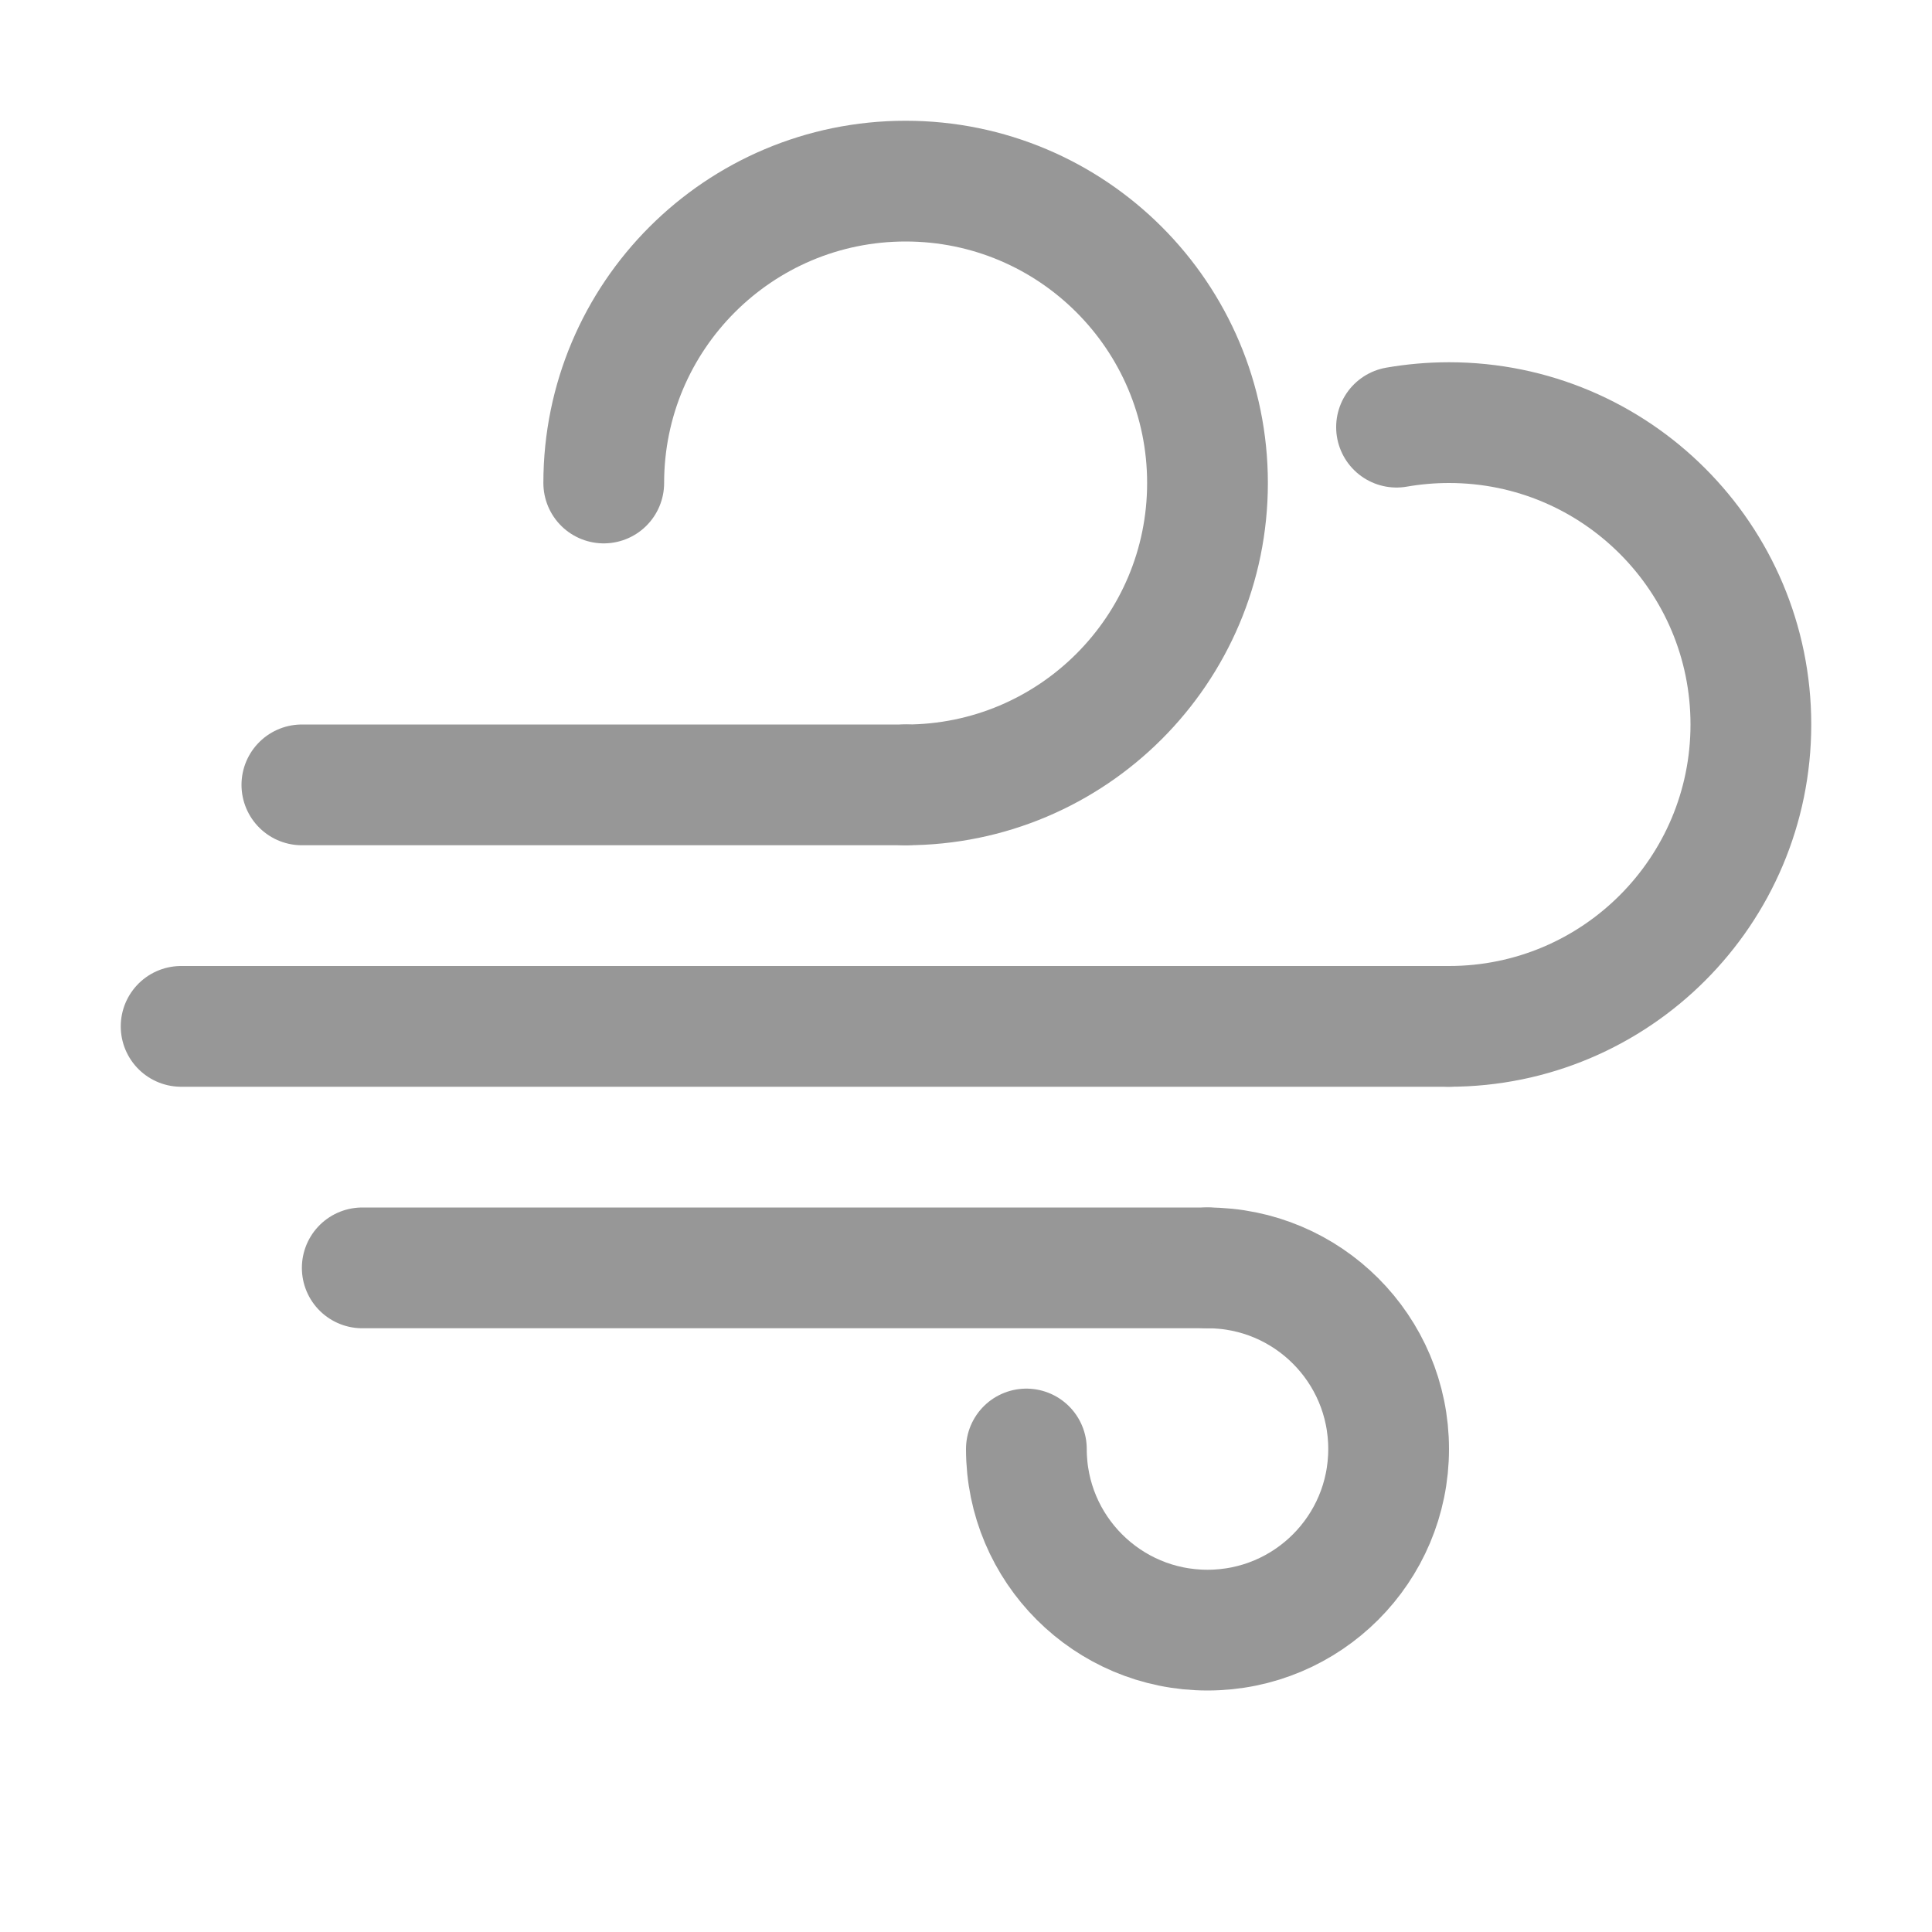
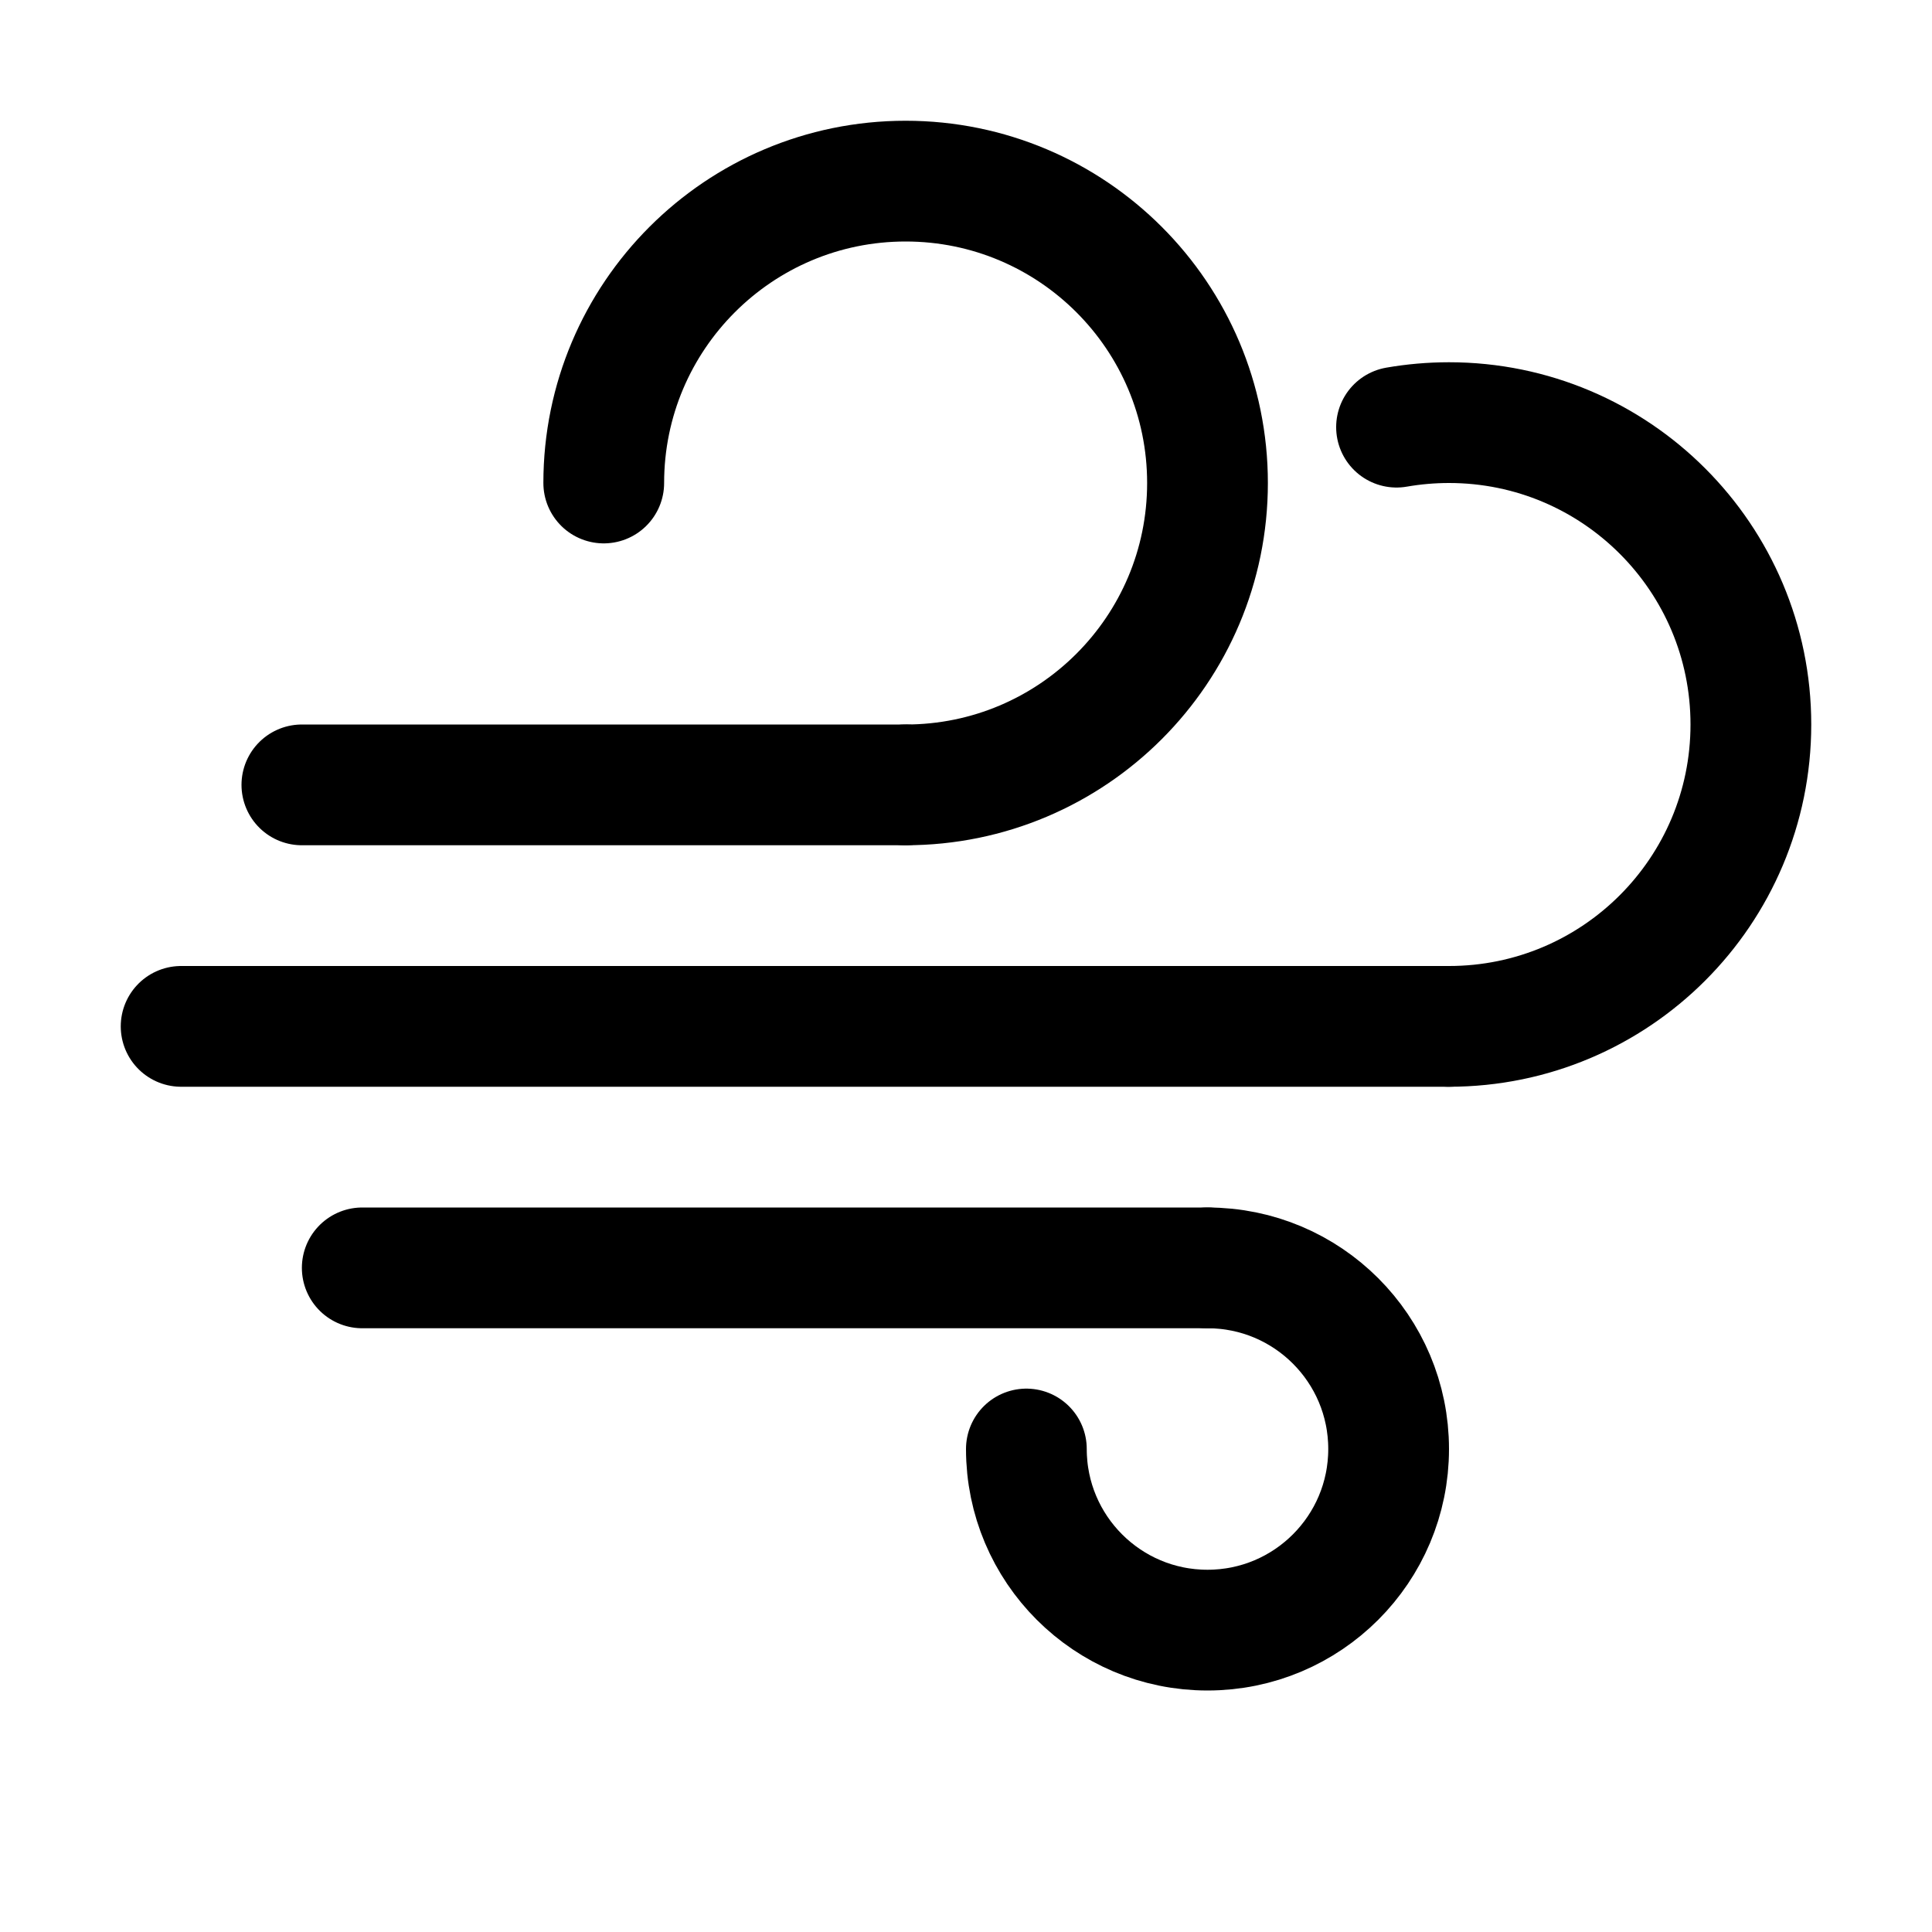
<svg xmlns="http://www.w3.org/2000/svg" height="32px" version="1.1" viewBox="0 0 32 32" width="32px">
  <defs />
  <g fill="none" fill-rule="evenodd" id="Windy" stroke="none" stroke-linecap="round" stroke-width="1">
-     <g stroke="#979797" stroke-width="2" transform="translate(3, 3)">
+     <g stroke="#000000" stroke-width="2" transform="translate(3, 3)">
      <g id="Group-2" transform="translate(2, 0)">
        <g id="Group" transform="translate(5, 0)">
          <path d="M5,10 C7.761,10 10,7.761 10,5 C10,2.239 7.761,0 5,0 C2.239,0 0,2.239 0,5" id="Oval-6" />
        </g>
        <path d="M0,10 L10,10" id="Path-9" />
      </g>
      <g id="Group-3" transform="translate(3, 17)">
        <path d="M0,1 L14,1" id="Path-10" />
        <path d="M11,4 C11,5.657 12.343,7 14,7 C15.657,7 17,5.657 17,4 C17,2.343 15.657,1 14,1" id="Oval-7" />
      </g>
      <g id="Group-4" transform="translate(0, 4)">
        <path d="M21,10 C23.761,10 26,7.761 26,5 C26,2.239 23.761,0 21,0 C20.704,0 20.413,0.026 20.131,0.075" id="Oval-8" />
        <path d="M0,10 L21,10" id="Path-11" />
      </g>
    </g>
  </g>
</svg>
